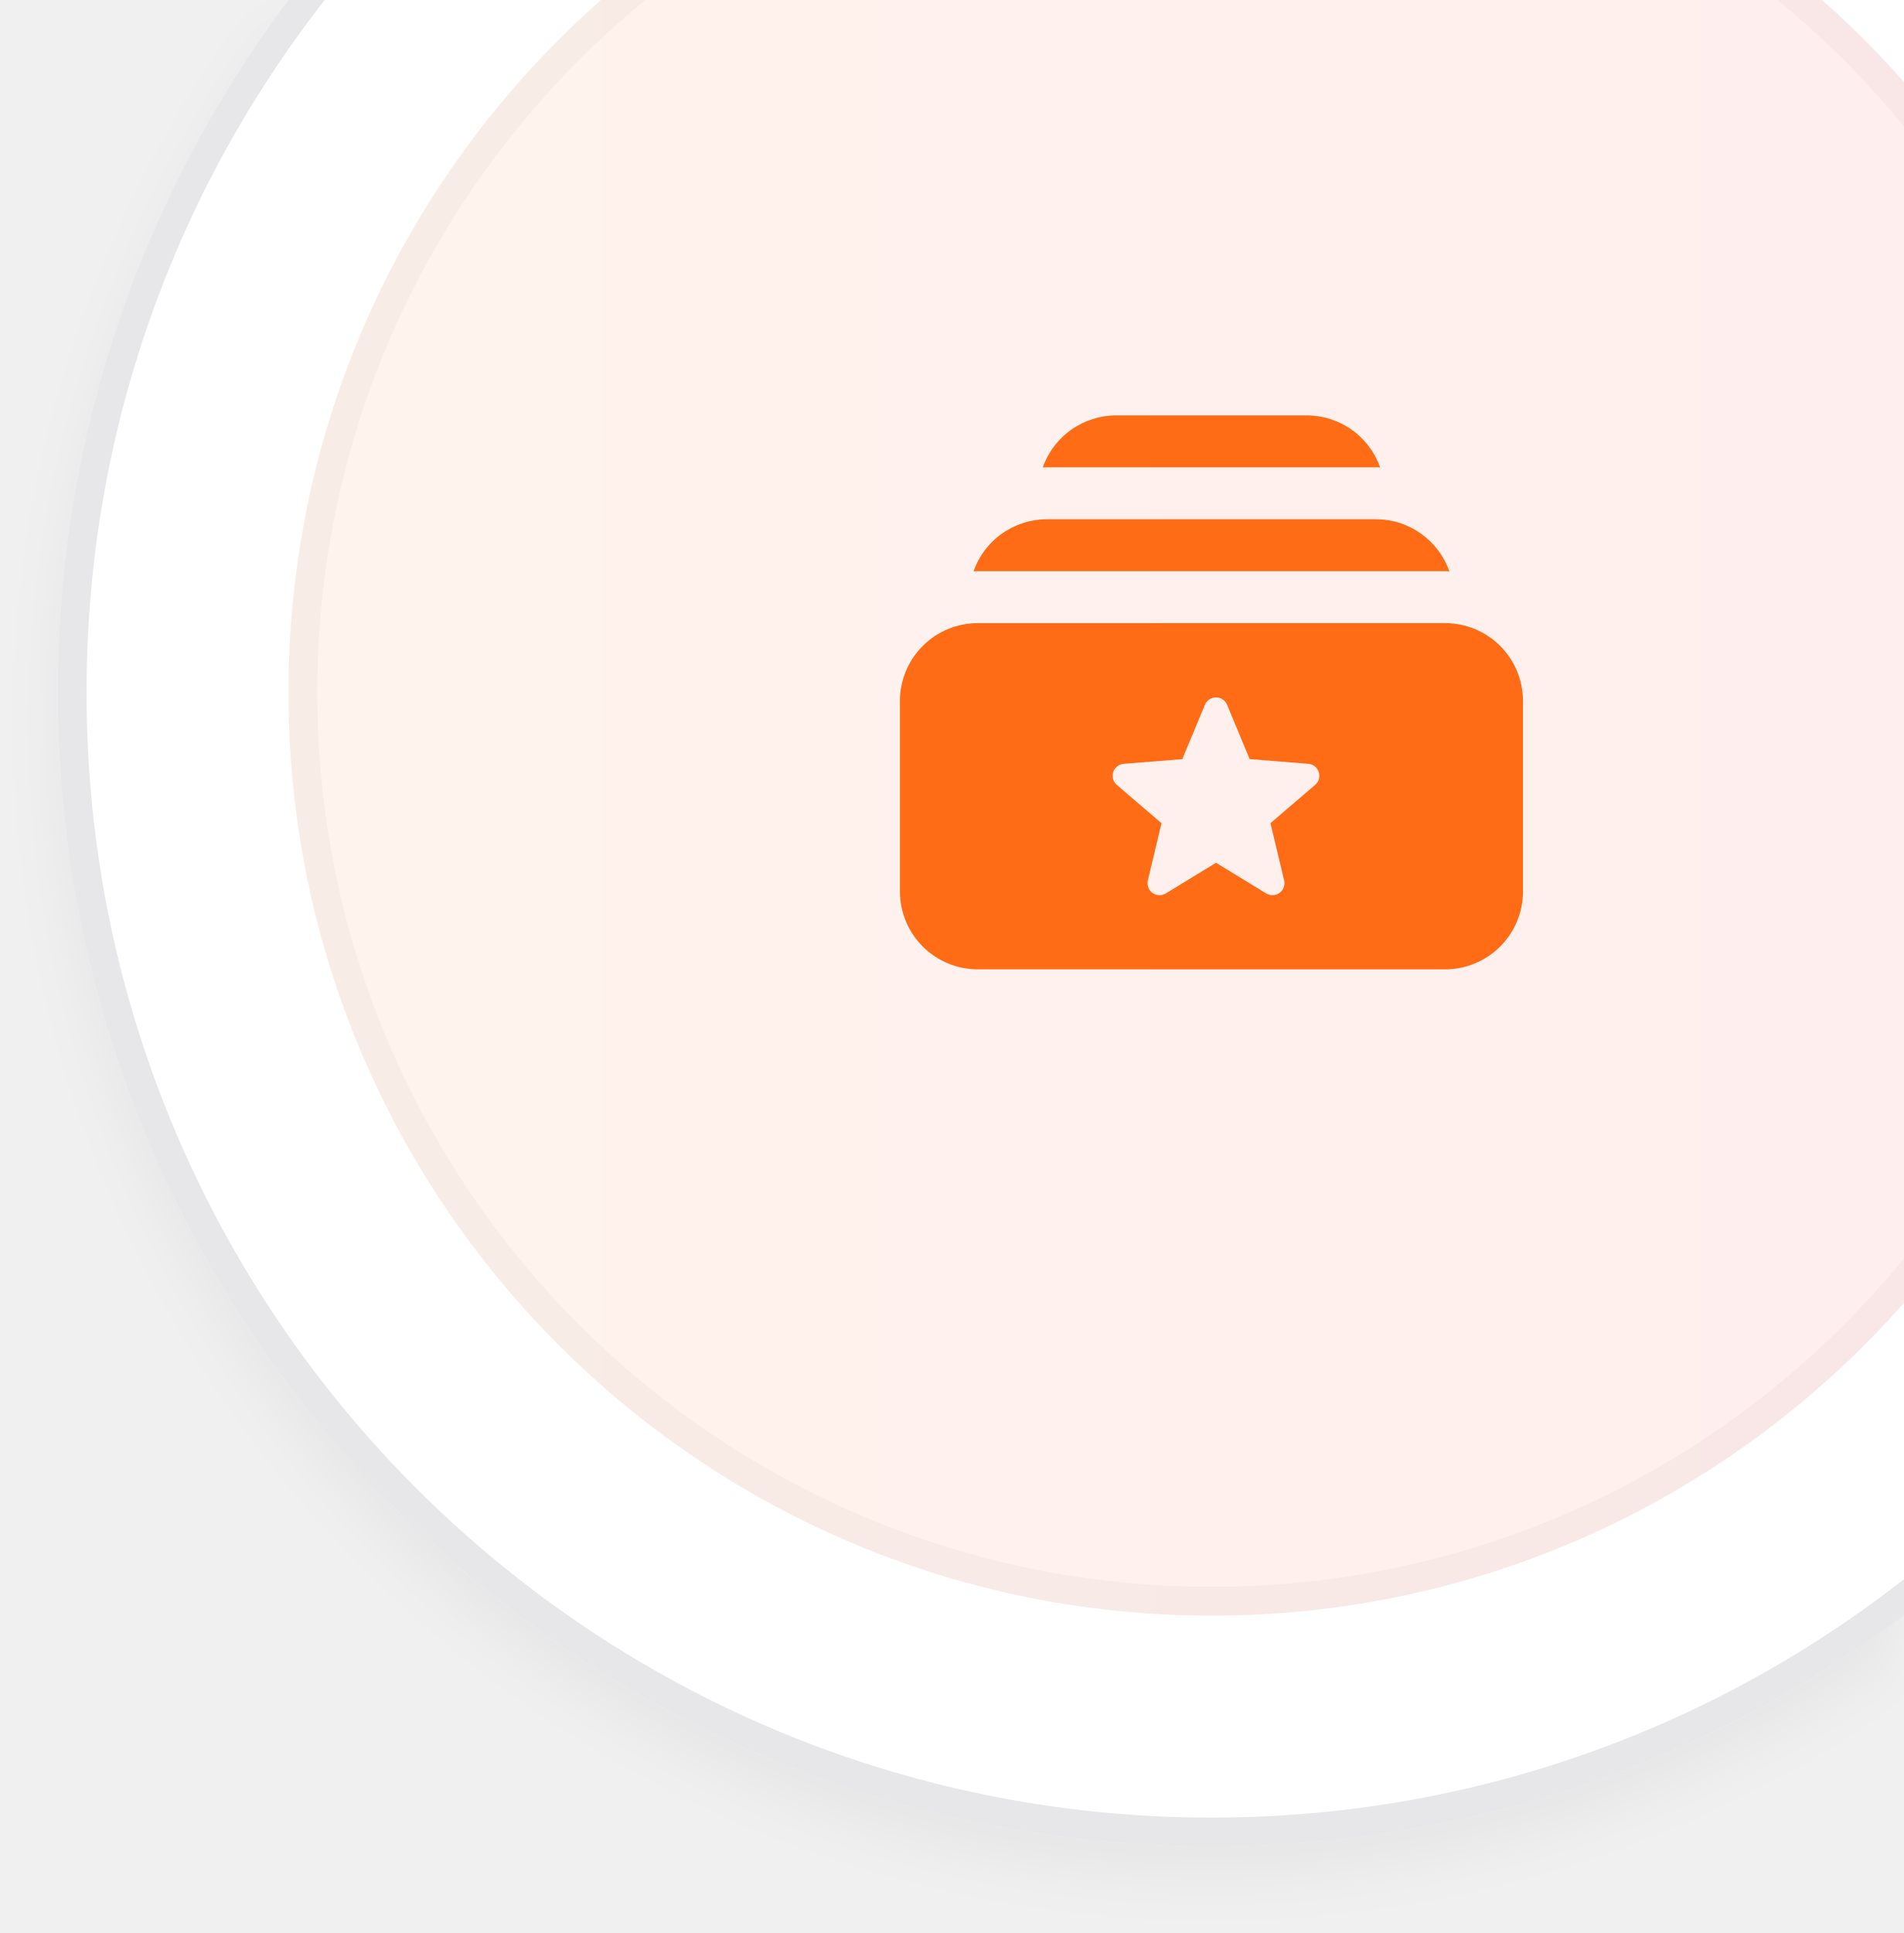
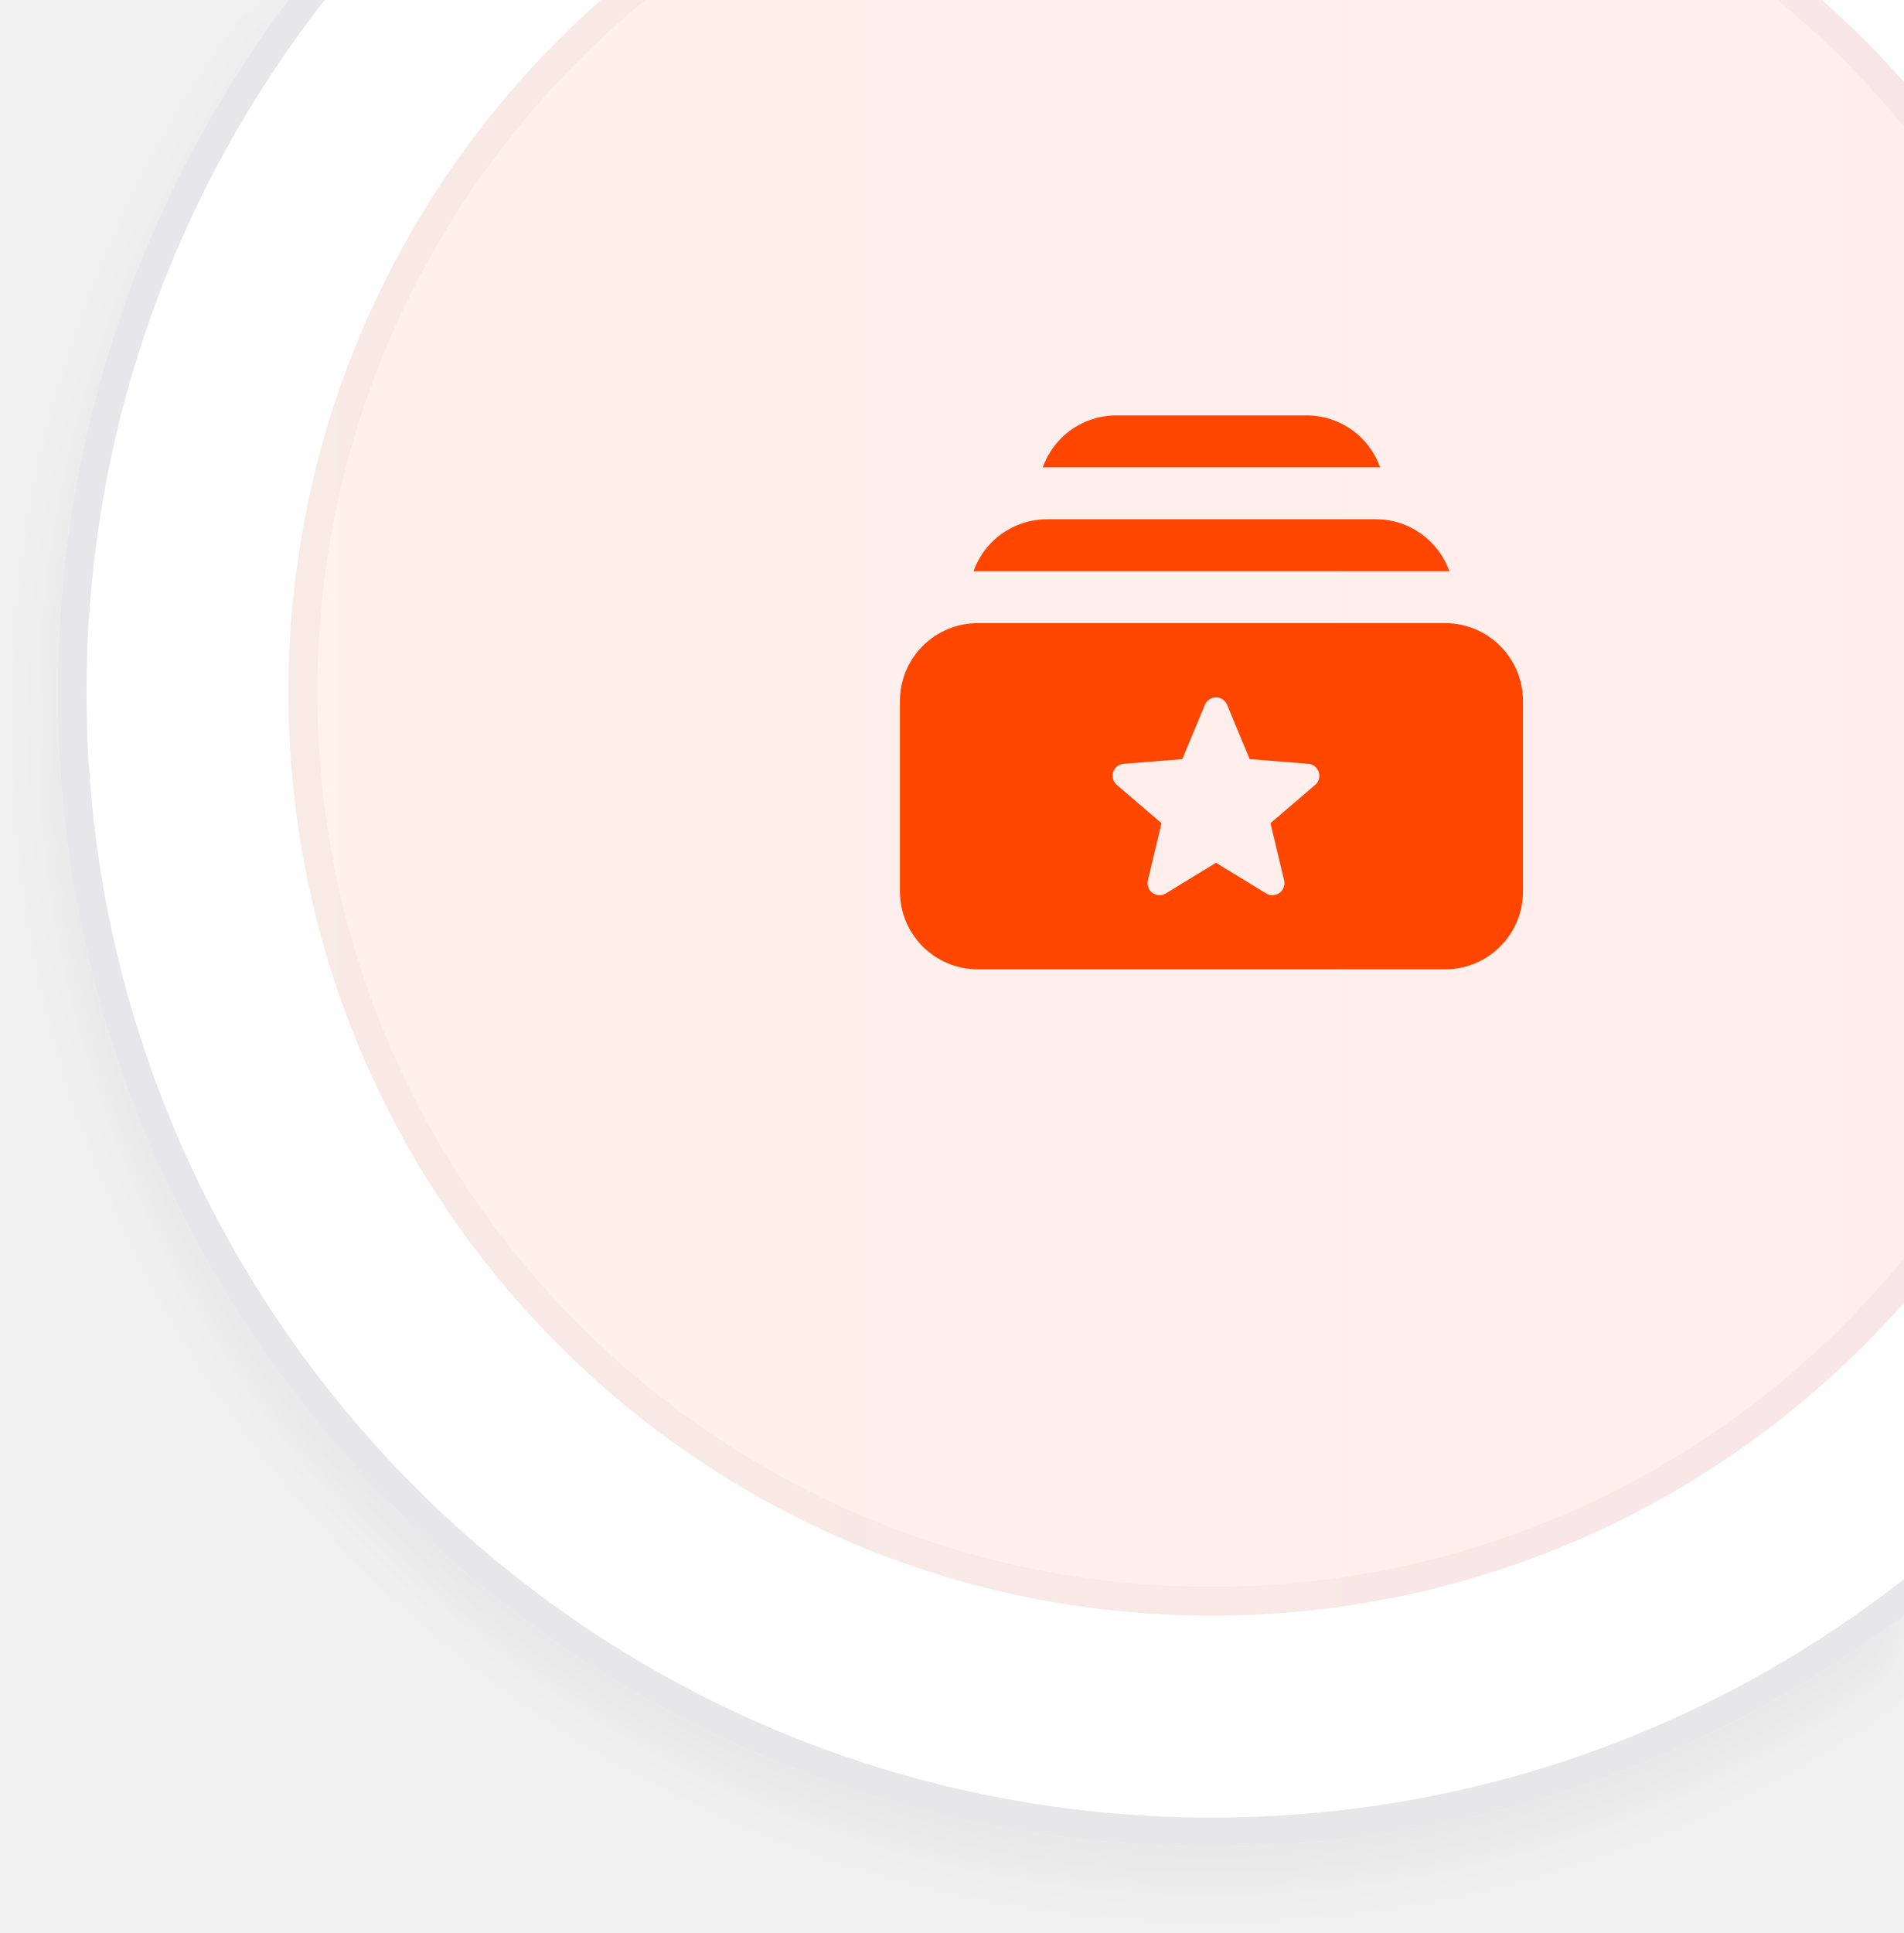
<svg xmlns="http://www.w3.org/2000/svg" width="66" height="67" viewBox="0 0 66 67" fill="none">
  <g filter="url(#filter0_d_7963_92904)">
    <rect x="2" y="-16" width="80" height="80" rx="40" fill="white" />
    <rect x="2.5" y="-15.5" width="79" height="79" rx="39.5" stroke="#D4D4D8" stroke-opacity="0.56" />
    <rect x="10" y="-8" width="64" height="64" rx="32" fill="url(#paint0_linear_7963_92904)" fill-opacity="0.08" />
    <rect x="10.5" y="-7.5" width="63" height="63" rx="31.5" stroke="black" stroke-opacity="0.03" />
-     <path fill-rule="evenodd" clip-rule="evenodd" d="M36.299 16.198L36.152 16.201C36.337 15.674 36.682 15.217 37.139 14.894C37.595 14.572 38.14 14.398 38.699 14.398H45.299C45.858 14.398 46.403 14.572 46.86 14.895C47.316 15.217 47.661 15.674 47.847 16.201C47.798 16.198 47.748 16.198 47.699 16.198H36.299ZM31.99 22.389C31.484 22.896 31.199 23.582 31.199 24.298V30.898C31.199 31.614 31.484 32.301 31.99 32.808C32.496 33.314 33.183 33.598 33.899 33.598H50.099C50.454 33.598 50.805 33.529 51.133 33.393C51.46 33.257 51.758 33.058 52.008 32.808C52.259 32.557 52.458 32.259 52.594 31.932C52.729 31.604 52.799 31.253 52.799 30.898V24.298C52.799 23.944 52.729 23.593 52.594 23.265C52.458 22.938 52.259 22.64 52.008 22.389C51.758 22.139 51.46 21.94 51.133 21.804C50.805 21.668 50.454 21.598 50.099 21.598H33.899C33.183 21.598 32.496 21.883 31.99 22.389ZM33.752 19.801C33.801 19.798 33.851 19.798 33.899 19.798H50.099C50.148 19.798 50.198 19.799 50.247 19.801C49.876 18.751 48.875 17.998 47.699 17.998H36.299C35.74 17.998 35.195 18.172 34.739 18.494C34.282 18.817 33.937 19.274 33.752 19.801ZM42.388 24.242C42.319 24.196 42.239 24.172 42.157 24.172C42.074 24.172 41.993 24.196 41.925 24.242C41.856 24.288 41.803 24.353 41.771 24.429L40.988 26.312L38.955 26.475C38.873 26.481 38.795 26.512 38.73 26.563C38.666 26.614 38.618 26.683 38.593 26.761C38.567 26.84 38.566 26.924 38.588 27.003C38.61 27.082 38.656 27.153 38.718 27.206L40.267 28.533L39.794 30.516C39.775 30.596 39.78 30.68 39.809 30.757C39.837 30.834 39.888 30.901 39.954 30.95C40.021 30.998 40.1 31.025 40.182 31.029C40.264 31.032 40.345 31.011 40.416 30.968L42.156 29.905L43.897 30.968C43.967 31.01 44.049 31.032 44.131 31.028C44.213 31.025 44.292 30.997 44.359 30.949C44.425 30.901 44.476 30.834 44.504 30.757C44.533 30.68 44.538 30.596 44.519 30.516L44.045 28.532L45.594 27.205C45.657 27.152 45.702 27.081 45.724 27.002C45.747 26.922 45.745 26.839 45.719 26.76C45.694 26.682 45.646 26.613 45.581 26.562C45.517 26.511 45.439 26.481 45.357 26.474L43.323 26.311L42.541 24.428C42.509 24.352 42.456 24.288 42.388 24.242Z" fill="#FF6C15" />
+     <path fill-rule="evenodd" clip-rule="evenodd" d="M36.299 16.198L36.152 16.201C36.337 15.674 36.682 15.217 37.139 14.894C37.595 14.572 38.14 14.398 38.699 14.398H45.299C45.858 14.398 46.403 14.572 46.86 14.895C47.316 15.217 47.661 15.674 47.847 16.201C47.798 16.198 47.748 16.198 47.699 16.198H36.299ZM31.99 22.389C31.484 22.896 31.199 23.582 31.199 24.298V30.898C31.199 31.614 31.484 32.301 31.99 32.808C32.496 33.314 33.183 33.598 33.899 33.598H50.099C50.454 33.598 50.805 33.529 51.133 33.393C51.46 33.257 51.758 33.058 52.008 32.808C52.259 32.557 52.458 32.259 52.594 31.932C52.729 31.604 52.799 31.253 52.799 30.898V24.298C52.799 23.944 52.729 23.593 52.594 23.265C52.458 22.938 52.259 22.64 52.008 22.389C51.758 22.139 51.46 21.94 51.133 21.804C50.805 21.668 50.454 21.598 50.099 21.598H33.899C33.183 21.598 32.496 21.883 31.99 22.389ZM33.752 19.801C33.801 19.798 33.851 19.798 33.899 19.798H50.099C50.148 19.798 50.198 19.799 50.247 19.801C49.876 18.751 48.875 17.998 47.699 17.998H36.299C35.74 17.998 35.195 18.172 34.739 18.494C34.282 18.817 33.937 19.274 33.752 19.801ZM42.388 24.242C42.319 24.196 42.239 24.172 42.157 24.172C42.074 24.172 41.993 24.196 41.925 24.242C41.856 24.288 41.803 24.353 41.771 24.429L40.988 26.312L38.955 26.475C38.873 26.481 38.795 26.512 38.73 26.563C38.666 26.614 38.618 26.683 38.593 26.761C38.567 26.84 38.566 26.924 38.588 27.003C38.61 27.082 38.656 27.153 38.718 27.206L40.267 28.533L39.794 30.516C39.775 30.596 39.78 30.68 39.809 30.757C39.837 30.834 39.888 30.901 39.954 30.95C40.021 30.998 40.1 31.025 40.182 31.029C40.264 31.032 40.345 31.011 40.416 30.968L42.156 29.905L43.897 30.968C43.967 31.01 44.049 31.032 44.131 31.028C44.213 31.025 44.292 30.997 44.359 30.949C44.425 30.901 44.476 30.834 44.504 30.757C44.533 30.68 44.538 30.596 44.519 30.516L44.045 28.532L45.594 27.205C45.657 27.152 45.702 27.081 45.724 27.002C45.747 26.922 45.745 26.839 45.719 26.76C45.694 26.682 45.646 26.613 45.581 26.562C45.517 26.511 45.439 26.481 45.357 26.474L43.323 26.311L42.541 24.428C42.509 24.352 42.456 24.288 42.388 24.242Z" fill="#FF4600" />
  </g>
  <defs>
    <filter id="filter0_d_7963_92904" x="0" y="-17" width="84" height="84" filterUnits="userSpaceOnUse" color-interpolation-filters="sRGB">
      <feFlood flood-opacity="0" result="BackgroundImageFix" />
      <feColorMatrix in="SourceAlpha" type="matrix" values="0 0 0 0 0 0 0 0 0 0 0 0 0 0 0 0 0 0 127 0" result="hardAlpha" />
      <feOffset dy="1" />
      <feGaussianBlur stdDeviation="1" />
      <feColorMatrix type="matrix" values="0 0 0 0 0.039 0 0 0 0 0.039 0 0 0 0 0.039 0 0 0 0.04 0" />
      <feBlend mode="normal" in2="BackgroundImageFix" result="effect1_dropShadow_7963_92904" />
      <feBlend mode="normal" in="SourceGraphic" in2="effect1_dropShadow_7963_92904" result="shape" />
    </filter>
    <linearGradient id="paint0_linear_7963_92904" x1="10" y1="-8" x2="74" y2="-8" gradientUnits="userSpaceOnUse">
-       <stop stop-color="#FF6C15" />
+       <stop stop-color="#FF4600" />
      <stop offset="1" stop-color="#FF1814" />
    </linearGradient>
  </defs>
</svg>
